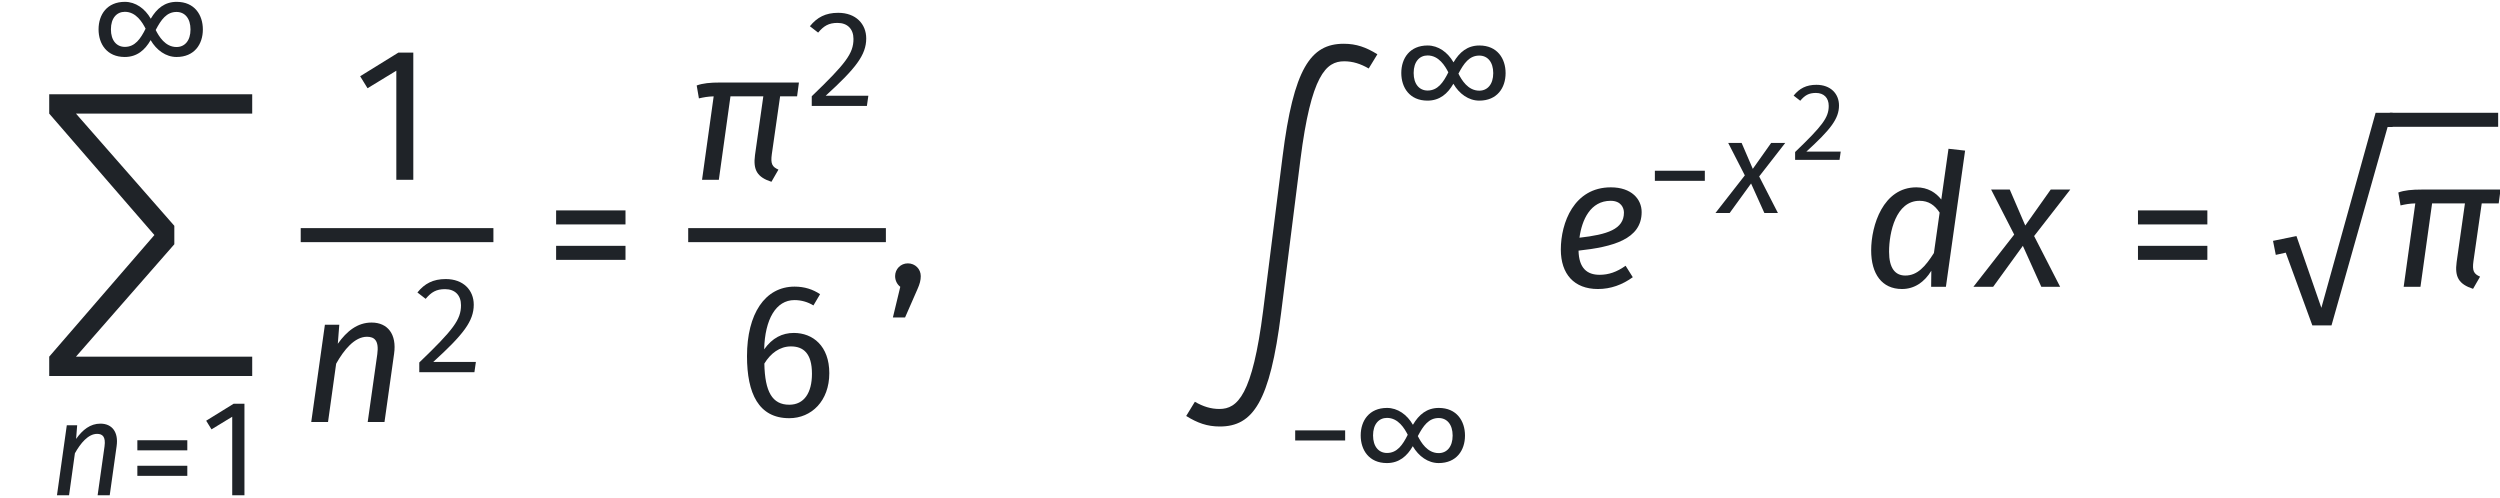
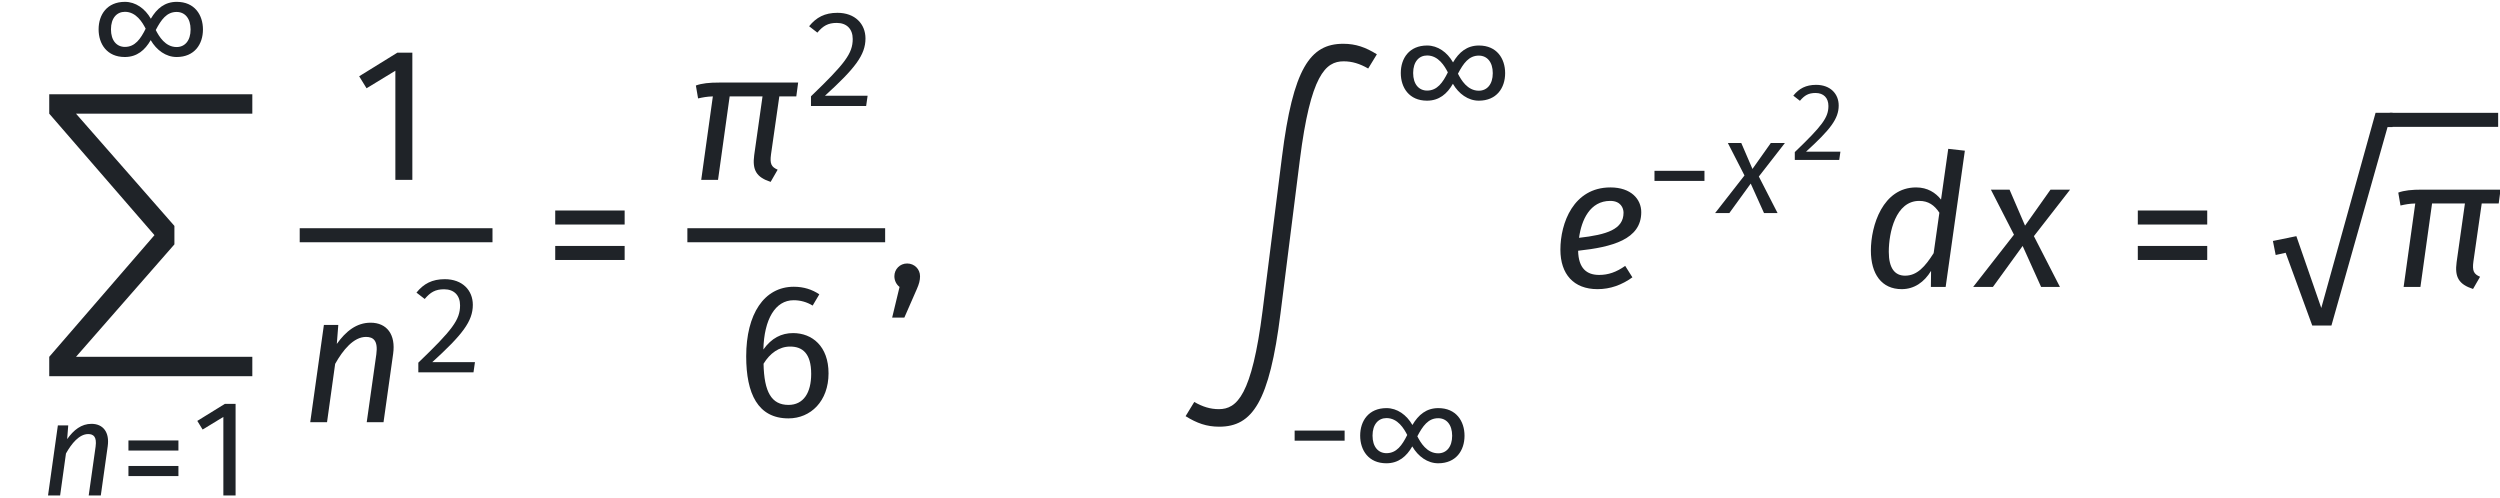
- <svg xmlns="http://www.w3.org/2000/svg" role="img" viewBox="-10 -10 13547.164 2693.72">
+ <svg xmlns="http://www.w3.org/2000/svg" role="img" viewBox="-10 -10 13540.963 2693.72">
  <g fill="#1f2328" stroke="none">
-     <g transform="translate(12291.164, 1553.14) scale(1.0, -1.0)">
+     <g transform="translate(12284.963, 1553.14) scale(1.0, -1.0)">
      <path d="M16 258 L31 182 L85 194 L229 -200 L333 -200 L637 875 L664 875 L664 952 L572 952 L278 -105 L143 284 Z" />
    </g>
-     <rect height="76" width="587" x="12940.164" y="601.14" />
-     <g transform="translate(12940.164, 1544.14) scale(1.0, -1.0)">
+     <rect height="76" width="587" x="12933.963" y="601.14" />
+     <g transform="translate(12933.963, 1544.14) scale(1.0, -1.0)">
      <path d="M498 452 L590 452 L600 527 L175 527 C118 527 79 523 46 511 L58 441 C85 447 105 451 138 452 L75 0 L166 0 L229 452 L407 452 L362 134 C351 53 374 14 451 -11 L489 55 C455 70 446 86 453 138 Z" />
    </g>
-     <g transform="translate(11513.386, 1544.14) scale(1.0, -1.0)">
+     <g transform="translate(11507.186, 1544.14) scale(1.0, -1.0)">
      <path d="M62 146 L438 146 L438 222 L62 222 Z M62 338 L438 338 L438 414 L62 414 Z" />
    </g>
-     <g transform="translate(10665.608, 1544.14) scale(1.0, -1.0)">
+     <g transform="translate(10659.408, 1544.14) scale(1.0, -1.0)">
      <path d="M543 527 L437 527 L299 332 L215 527 L114 527 L239 283 L18 0 L125 0 L286 222 L386 0 L488 0 L347 275 Z" />
    </g>
-     <g transform="translate(10078.608, 1544.14) scale(1.0, -1.0)">
+     <g transform="translate(10072.408, 1544.14) scale(1.0, -1.0)">
      <path d="M313 466 C362 466 395 443 422 402 L391 183 C344 109 301 61 236 61 C181 61 148 101 148 190 C148 295 185 466 313 466 Z M470 748 L431 473 C402 510 358 539 296 539 C116 539 51 333 51 197 C51 70 109 -12 218 -12 C286 -12 340 26 377 87 L376 0 L456 0 L560 738 Z" />
    </g>
-     <g transform="translate(9683.289, 856.14) scale(0.58, -0.58)">
+     <g transform="translate(9677.089, 856.14) scale(0.58, -0.58)">
      <path d="M258 701 C163 701 99 667 45 600 L107 552 C150 603 187 625 253 625 C328 625 373 579 373 504 C373 395 315 319 59 73 L59 0 L474 0 L485 77 L164 77 C389 282 469 383 469 508 C469 617 391 701 258 701 Z" />
    </g>
-     <g transform="translate(9272.889, 1144.14) scale(0.72, -0.72)">
+     <g transform="translate(9266.688, 1144.14) scale(0.72, -0.72)">
      <path d="M543 527 L437 527 L299 332 L215 527 L114 527 L239 283 L18 0 L125 0 L286 222 L386 0 L488 0 L347 275 Z" />
    </g>
-     <g transform="translate(8912.889, 1144.14) scale(0.72, -0.72)">
+     <g transform="translate(8906.688, 1144.14) scale(0.72, -0.72)">
      <path d="M62 242 L438 242 L438 318 L62 318 Z" />
    </g>
-     <g transform="translate(8395.889, 1544.14) scale(1.0, -1.0)">
+     <g transform="translate(8389.688, 1544.14) scale(1.0, -1.0)">
      <path d="M153 266 C166 362 212 466 322 466 C379 466 394 427 394 402 C394 312 304 283 153 266 Z M490 405 C490 475 435 539 323 539 C123 539 52 346 52 202 C52 69 124 -12 253 -12 C323 -12 385 11 442 52 L403 114 C355 80 311 65 262 65 C195 65 150 100 148 196 C332 216 490 257 490 405 Z" />
    </g>
-     <g transform="translate(7543.822, 587.14) scale(0.72, -0.72)">
+     <g transform="translate(7537.622, 587.14) scale(0.72, -0.72)">
      <path d="M642 147 C556 147 509 228 485 275 C526 353 567 411 642 411 C704 411 747 363 747 279 C747 194 703 147 642 147 Z M253 148 C191 148 148 196 148 280 C148 365 192 412 253 412 C338 412 385 332 409 285 C371 208 329 148 253 148 Z M643 487 C553 487 493 437 448 360 C404 437 333 487 253 487 C119 487 55 391 55 280 C55 170 118 72 252 72 C344 72 404 124 447 199 C491 123 562 72 642 72 C776 72 840 168 840 279 C840 389 777 487 643 487 Z" />
    </g>
-     <g transform="translate(7323.822, 2551.14) scale(0.72, -0.72)">
+     <g transform="translate(7317.622, 2551.14) scale(0.72, -0.72)">
      <path d="M642 147 C556 147 509 228 485 275 C526 353 567 411 642 411 C704 411 747 363 747 279 C747 194 703 147 642 147 Z M253 148 C191 148 148 196 148 280 C148 365 192 412 253 412 C338 412 385 332 409 285 C371 208 329 148 253 148 Z M643 487 C553 487 493 437 448 360 C404 437 333 487 253 487 C119 487 55 391 55 280 C55 170 118 72 252 72 C344 72 404 124 447 199 C491 123 562 72 642 72 C776 72 840 168 840 279 C840 389 777 487 643 487 Z" />
    </g>
-     <g transform="translate(6963.822, 2551.14) scale(0.72, -0.72)">
+     <g transform="translate(6957.622, 2551.14) scale(0.72, -0.72)">
      <path d="M62 242 L438 242 L438 318 L62 318 Z" />
    </g>
-     <g transform="translate(6363.822, 1651.14) scale(1.0, -1.0)">
+     <g transform="translate(6357.622, 1651.14) scale(1.0, -1.0)">
      <path d="M54 -593 C115 -631 168 -650 236 -650 C416 -650 508 -516 568 -37 L673 796 C731 1255 812 1329 910 1329 C956 1329 998 1316 1043 1290 L1090 1367 C1029 1405 976 1424 908 1424 C728 1424 636 1290 576 811 L471 -22 C413 -481 332 -555 234 -555 C188 -555 146 -542 101 -516 Z" />
    </g>
-     <g transform="translate(4790.489, 1544.14) scale(1.0, -1.0)">
+     <g transform="translate(4784.289, 1544.14) scale(1.0, -1.0)">
      <path d="M119 127 C80 127 50 96 50 58 C50 34 61 13 78 0 L38 -166 L104 -166 L171 -13 C184 16 189 36 189 58 C189 96 159 127 119 127 Z" />
    </g>
-     <rect height="76" width="1071.2" x="3719.289" y="1226.14" />
-     <g transform="translate(3974.889, 2244.14) scale(1.0, -1.0)">
+     <rect height="76" width="1071.2" x="3713.089" y="1226.14" />
+     <g transform="translate(3968.689, 2244.14) scale(1.0, -1.0)">
      <path d="M292 61 C200 61 160 131 157 284 C191 340 241 377 301 377 C368 377 415 340 415 229 C415 126 373 61 292 61 Z M317 450 C254 450 200 423 156 361 C160 524 220 628 320 628 C357 628 392 618 423 599 L459 660 C420 686 375 701 321 701 C160 701 63 553 63 324 C63 122 126 -12 292 -12 C412 -12 509 81 509 232 C509 379 420 450 317 450 Z" />
    </g>
-     <g transform="translate(4346.289, 564.14) scale(0.72, -0.72)">
+     <g transform="translate(4340.089, 564.14) scale(0.72, -0.72)">
      <path d="M258 701 C163 701 99 667 45 600 L107 552 C150 603 187 625 253 625 C328 625 373 579 373 504 C373 395 315 319 59 73 L59 0 L474 0 L485 77 L164 77 C389 282 469 383 469 508 C469 617 391 701 258 701 Z" />
    </g>
-     <g transform="translate(3719.289, 964.14) scale(1.0, -1.0)">
+     <g transform="translate(3713.089, 964.14) scale(1.0, -1.0)">
      <path d="M498 452 L590 452 L600 527 L175 527 C118 527 79 523 46 511 L58 441 C85 447 105 451 138 452 L75 0 L166 0 L229 452 L407 452 L362 134 C351 53 374 14 451 -11 L489 55 C455 70 446 86 453 138 Z" />
    </g>
-     <g transform="translate(2941.511, 1544.14) scale(1.0, -1.0)">
+     <g transform="translate(2935.311, 1544.14) scale(1.0, -1.0)">
      <path d="M62 146 L438 146 L438 222 L62 222 Z M62 338 L438 338 L438 414 L62 414 Z" />
    </g>
-     <rect height="76" width="1044.2" x="1619.533" y="1226.14" />
-     <g transform="translate(2219.533, 2006.86) scale(0.72, -0.72)">
+     <rect height="76" width="1044.2" x="1613.333" y="1226.14" />
+     <g transform="translate(2213.333, 2006.86) scale(0.72, -0.72)">
      <path d="M258 701 C163 701 99 667 45 600 L107 552 C150 603 187 625 253 625 C328 625 373 579 373 504 C373 395 315 319 59 73 L59 0 L474 0 L485 77 L164 77 C389 282 469 383 469 508 C469 617 391 701 258 701 Z" />
    </g>
-     <g transform="translate(1619.533, 2276.86) scale(1.0, -1.0)">
+     <g transform="translate(1613.333, 2276.86) scale(1.0, -1.0)">
      <path d="M384 539 C308 539 250 493 201 424 L209 527 L131 527 L57 0 L148 0 L192 316 C234 391 292 462 359 462 C399 462 425 442 415 368 L363 0 L454 0 L506 370 C521 475 472 539 384 539 Z" />
    </g>
-     <g transform="translate(1861.633, 964.14) scale(1.0, -1.0)">
+     <g transform="translate(1855.433, 964.14) scale(1.0, -1.0)">
      <path d="M276 0 L368 0 L368 689 L287 689 L80 561 L120 496 L276 591 Z" />
    </g>
    <g transform="translate(484.4667, 350.64) scale(0.72, -0.72)">
      <path d="M642 147 C556 147 509 228 485 275 C526 353 567 411 642 411 C704 411 747 363 747 279 C747 194 703 147 642 147 Z M253 148 C191 148 148 196 148 280 C148 365 192 412 253 412 C338 412 385 332 409 285 C371 208 329 148 253 148 Z M643 487 C553 487 493 437 448 360 C404 437 333 487 253 487 C119 487 55 391 55 280 C55 170 118 72 252 72 C344 72 404 124 447 199 C491 123 562 72 642 72 C776 72 840 168 840 279 C840 389 777 487 643 487 Z" />
    </g>
-     <g transform="translate(1049.667, 2673.72) scale(0.72, -0.72)">
+     <g transform="translate(1001.067, 2673.72) scale(0.72, -0.72)">
      <path d="M276 0 L368 0 L368 689 L287 689 L80 561 L120 496 L276 591 Z" />
    </g>
-     <g transform="translate(689.6667, 2673.72) scale(0.72, -0.72)">
+     <g transform="translate(641.0667, 2673.72) scale(0.72, -0.72)">
      <path d="M62 146 L438 146 L438 222 L62 222 Z M62 338 L438 338 L438 414 L62 414 Z" />
    </g>
-     <g transform="translate(257.6667, 2673.72) scale(0.72, -0.72)">
+     <g transform="translate(209.0667, 2673.72) scale(0.72, -0.72)">
      <path d="M384 539 C308 539 250 493 201 424 L209 527 L131 527 L57 0 L148 0 L192 316 C234 391 292 462 359 462 C399 462 425 442 415 368 L363 0 L454 0 L506 370 C521 475 472 539 384 539 Z" />
    </g>
    <g transform="translate(166.6667, 1672.64) scale(1.0, -1.0)">
      <path d="M90 -250 L90 -355 L1190 -355 L1190 -250 L235 -250 L768 359 L768 459 L235 1067 L1190 1067 L1190 1172 L90 1172 L90 1067 L660 409 Z" />
    </g>
  </g>
</svg>
